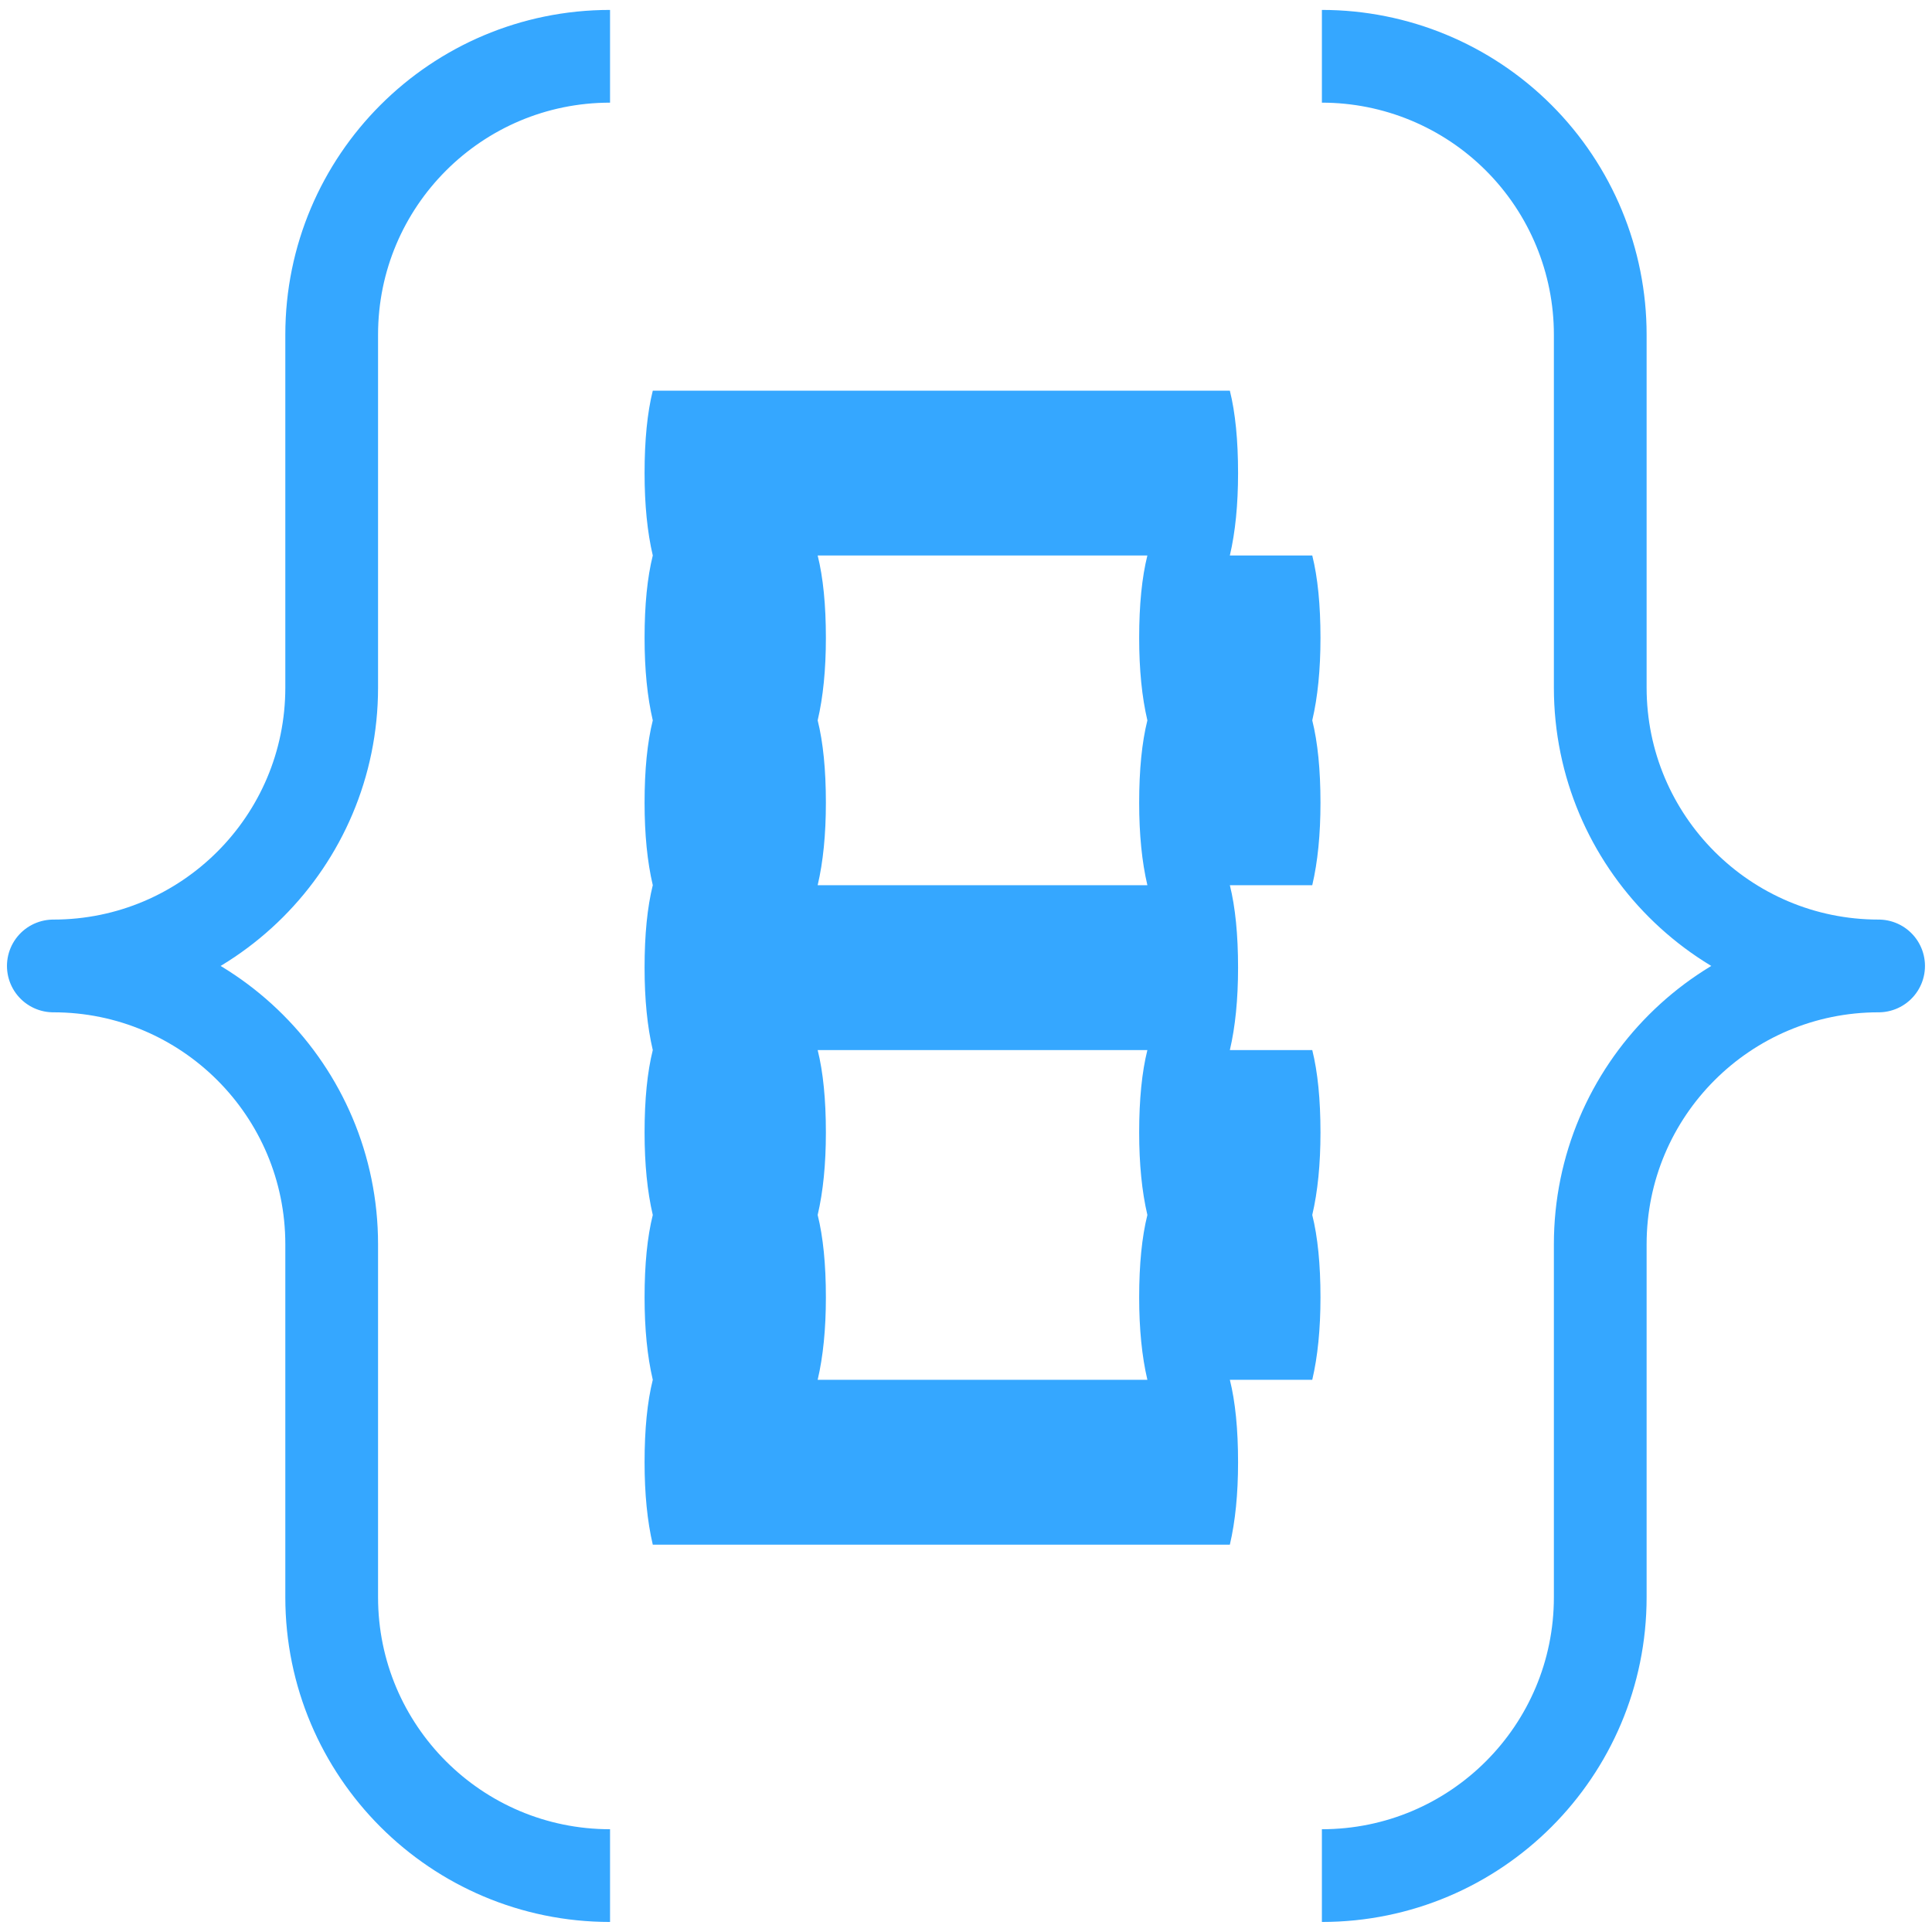
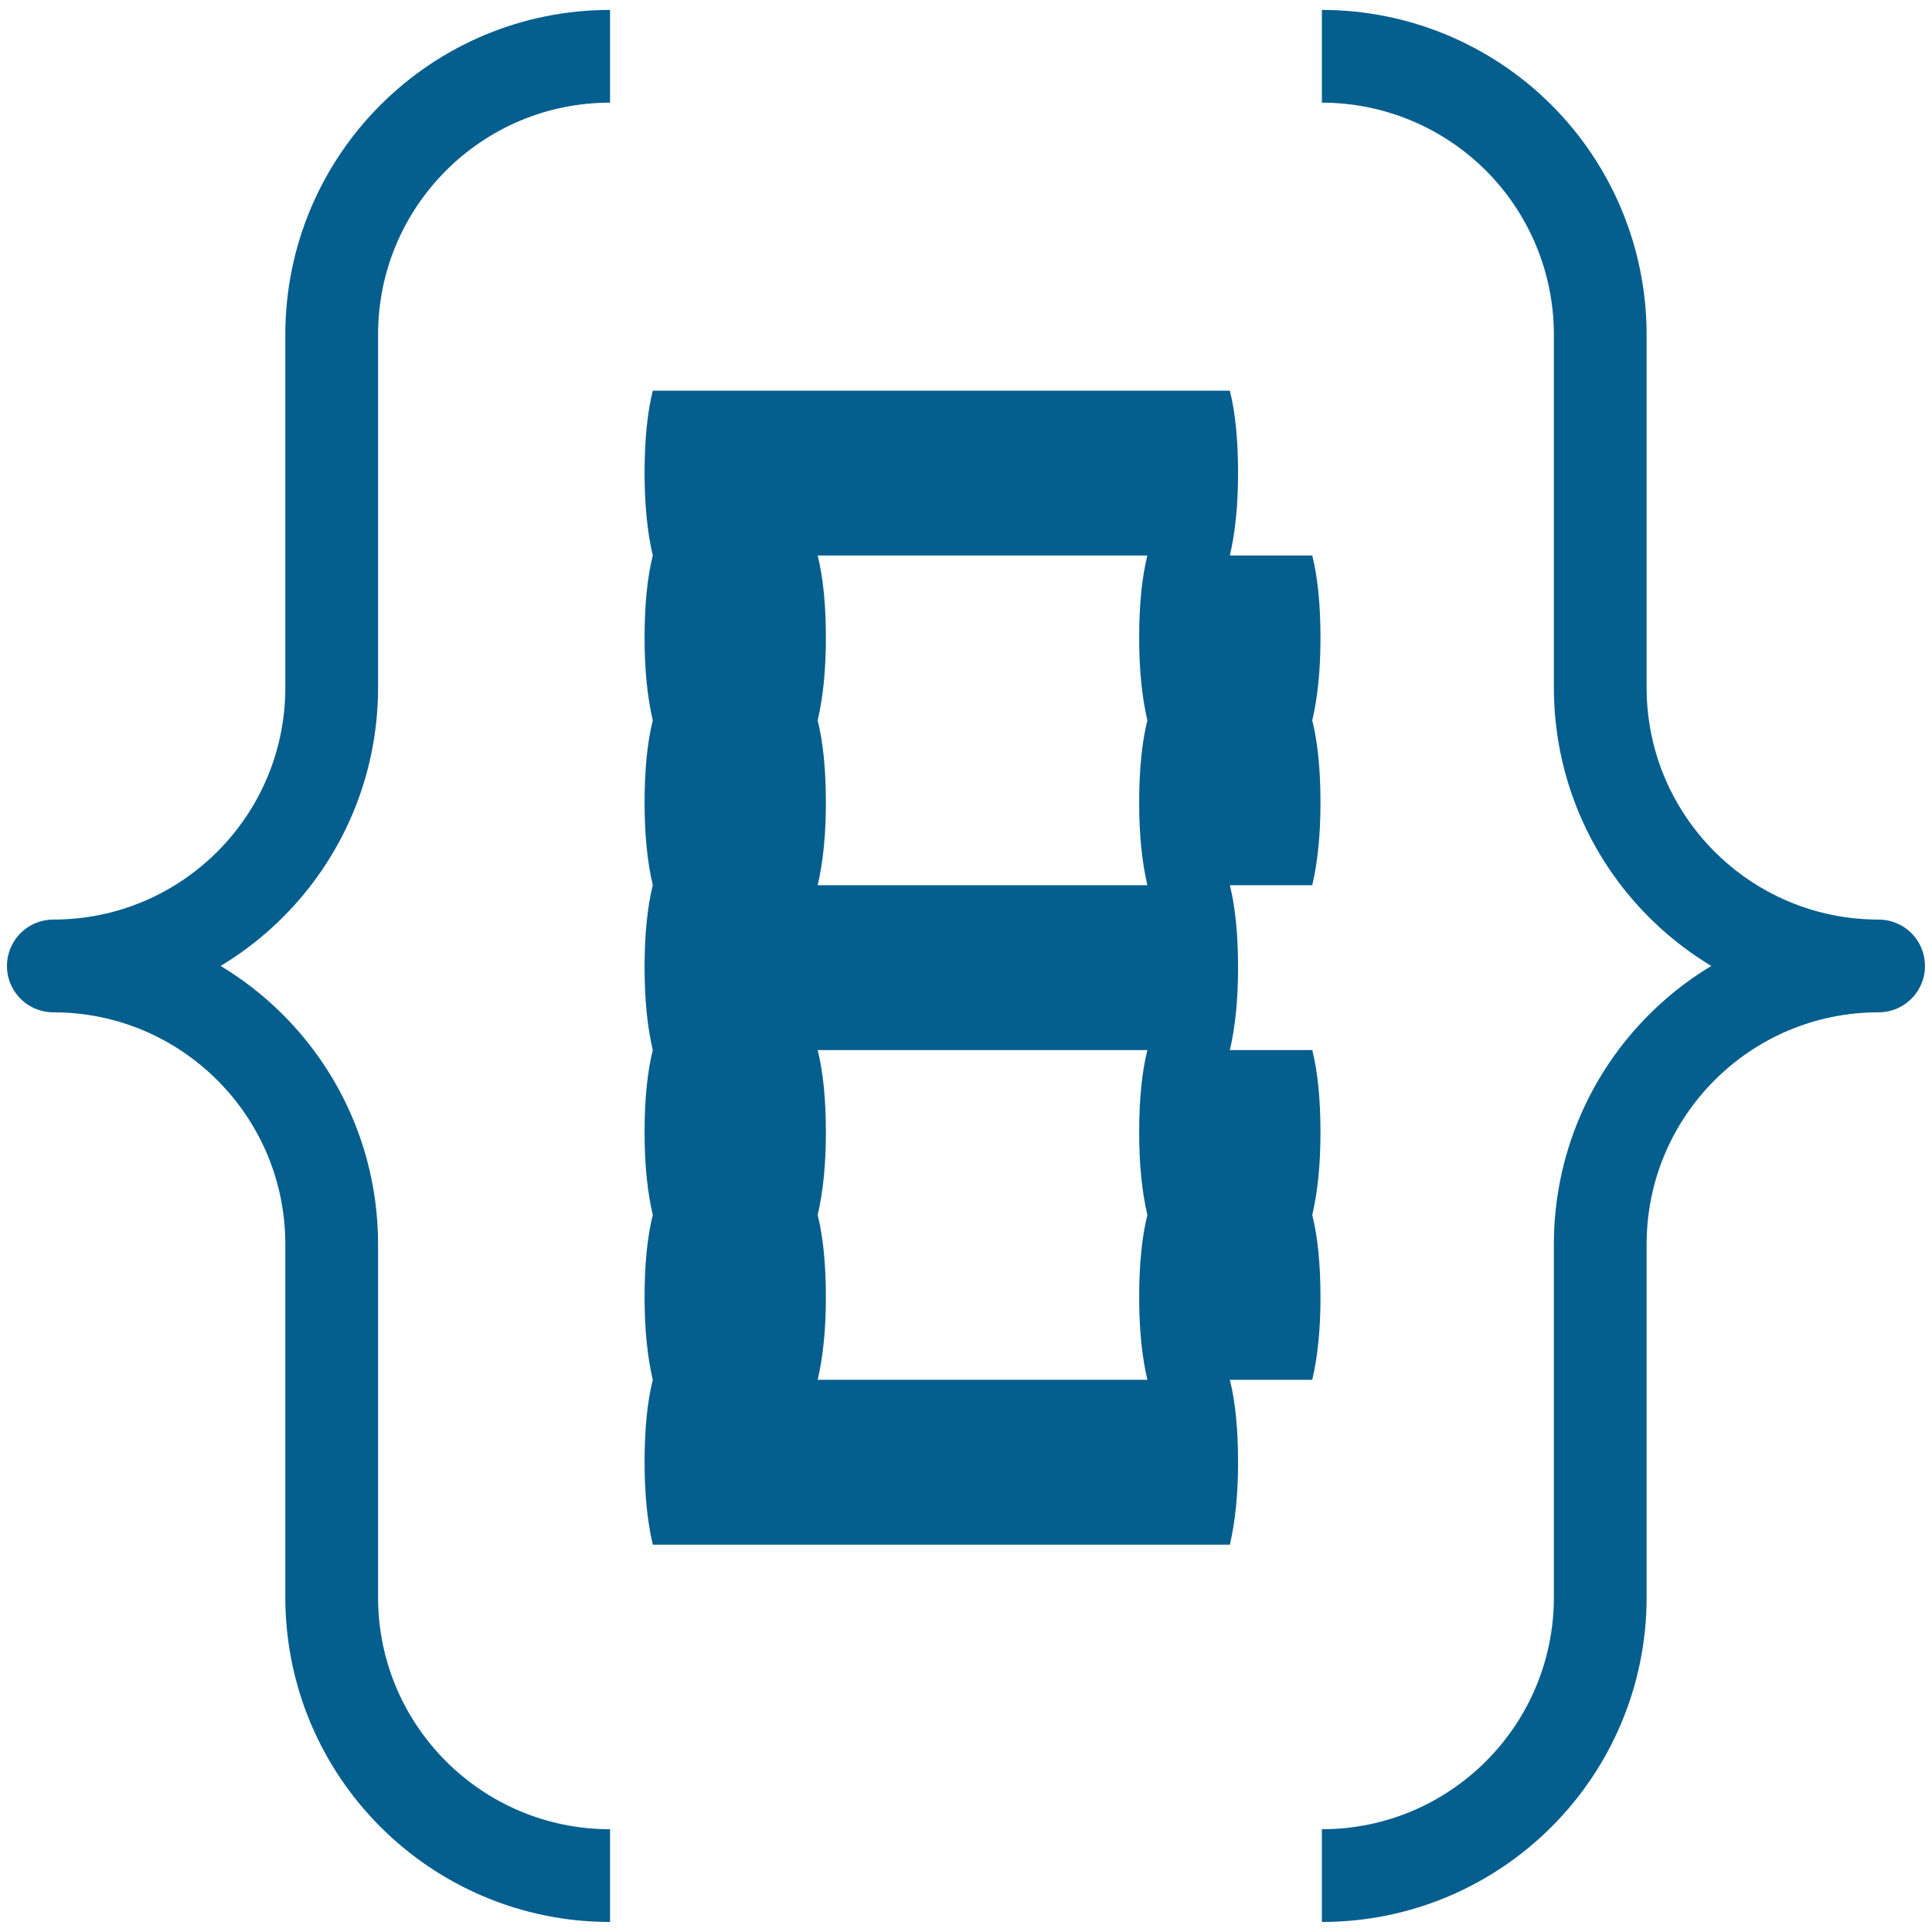
<svg xmlns="http://www.w3.org/2000/svg" version="1.1" viewBox="0.0 0.0 500.0 500.0" fill="none" stroke="none" stroke-linecap="square" stroke-miterlimit="10">
  <clipPath id="p.0">
    <path d="m0 0l500.0 0l0 500.0l-500.0 0l0 -500.0z" clip-rule="nonzero" />
  </clipPath>
  <g clip-path="url(#p.0)">
    <path fill="#000000" fill-opacity="0.0" d="m0 0l500.0 0l0 500.0l-500.0 0z" fill-rule="evenodd" />
    <path fill="#000000" fill-opacity="0.0" d="m157.879 485.404c-39.785 0 -72.038 -32.252 -72.038 -72.038l0 -91.342c0 -39.785 -32.252 -72.038 -72.038 -72.038c39.785 0 72.038 -32.252 72.038 -72.038l0 -91.342l0 0c0 -39.785 32.252 -72.038 72.038 -72.038l184.227 0c19.106 0 37.429 7.59 50.938 21.099c13.51 13.51 21.099 31.833 21.099 50.938l0 91.342c0 39.785 32.252 72.038 72.038 72.038c-39.785 0 -72.038 32.252 -72.038 72.038l0 91.342c0 39.785 -32.252 72.038 -72.038 72.038z" fill-rule="evenodd" />
    <path fill="#000000" fill-opacity="0.0" d="m157.879 485.404c-39.785 0 -72.038 -32.252 -72.038 -72.038l0 -91.342c0 -39.785 -32.252 -72.038 -72.038 -72.038c39.785 0 72.038 -32.252 72.038 -72.038l0 -91.342l0 0c0 -39.785 32.252 -72.038 72.038 -72.038m184.227 0c19.106 0 37.429 7.59 50.938 21.099c13.51 13.51 21.099 31.833 21.099 50.938l0 91.342c0 39.785 32.252 72.038 72.038 72.038c-39.785 0 -72.038 32.252 -72.038 72.038l0 91.342c0 39.785 -32.252 72.038 -72.038 72.038" fill-rule="evenodd" />
-     <path stroke="#35a7ff" stroke-width="24.0" stroke-linejoin="round" stroke-linecap="butt" d="m157.879 485.404c-39.785 0 -72.038 -32.252 -72.038 -72.038l0 -91.342c0 -39.785 -32.252 -72.038 -72.038 -72.038c39.785 0 72.038 -32.252 72.038 -72.038l0 -91.342l0 0c0 -39.785 32.252 -72.038 72.038 -72.038m184.227 0c19.106 0 37.429 7.59 50.938 21.099c13.51 13.51 21.099 31.833 21.099 50.938l0 91.342c0 39.785 32.252 72.038 72.038 72.038c-39.785 0 -72.038 32.252 -72.038 72.038l0 91.342c0 39.785 -32.252 72.038 -72.038 72.038" fill-rule="evenodd" />
+     <path stroke="#045e8e" stroke-width="24.0" stroke-linejoin="round" stroke-linecap="butt" d="m157.879 485.404c-39.785 0 -72.038 -32.252 -72.038 -72.038l0 -91.342c0 -39.785 -32.252 -72.038 -72.038 -72.038c39.785 0 72.038 -32.252 72.038 -72.038l0 -91.342l0 0c0 -39.785 32.252 -72.038 72.038 -72.038m184.227 0c19.106 0 37.429 7.59 50.938 21.099c13.51 13.51 21.099 31.833 21.099 50.938l0 91.342c0 39.785 32.252 72.038 72.038 72.038c-39.785 0 -72.038 32.252 -72.038 72.038l0 91.342c0 39.785 -32.252 72.038 -72.038 72.038" fill-rule="evenodd" />
    <path fill="#000000" fill-opacity="0.0" d="m95.57 -131.241l317.417 0l0 492.882l-317.417 0z" fill-rule="evenodd" />
-     <path fill="#35a7ff" d="m341.738 207.759q0 12.266 -2.125 21.328l-21.328 0q2.125 8.547 2.125 21.344q0 12.266 -2.125 21.328l21.328 0q2.125 8.531 2.125 21.328q0 12.266 -2.125 21.344q2.125 8.531 2.125 21.328q0 12.266 -2.125 21.328l-21.328 0q2.125 8.531 2.125 21.344q0 12.266 -2.125 21.328l-149.344 0q-2.125 -9.062 -2.125 -21.328q0 -12.812 2.125 -21.344q-2.125 -9.062 -2.125 -21.328q0 -12.797 2.125 -21.328q-2.125 -9.078 -2.125 -21.344q0 -12.797 2.125 -21.328q-2.125 -9.062 -2.125 -21.328q0 -12.797 2.125 -21.344q-2.125 -9.062 -2.125 -21.328q0 -12.797 2.125 -21.328q-2.125 -9.062 -2.125 -21.344q0 -12.797 2.125 -21.328q-2.125 -9.062 -2.125 -21.328q0 -12.797 2.125 -21.328l149.344 0q2.125 8.531 2.125 21.328q0 12.266 -2.125 21.328l21.328 0q2.125 8.531 2.125 21.328q0 12.281 -2.125 21.344q2.125 8.531 2.125 21.328zm-44.797 21.328q-2.125 -9.062 -2.125 -21.328q0 -12.797 2.125 -21.328q-2.125 -9.062 -2.125 -21.344q0 -12.797 2.125 -21.328l-85.328 0q2.125 8.531 2.125 21.328q0 12.281 -2.125 21.344q2.125 8.531 2.125 21.328q0 12.266 -2.125 21.328l85.328 0zm0 85.344q-2.125 -9.078 -2.125 -21.344q0 -12.797 2.125 -21.328l-85.328 0q2.125 8.531 2.125 21.328q0 12.266 -2.125 21.344q2.125 8.531 2.125 21.328q0 12.266 -2.125 21.328l85.328 0q-2.125 -9.062 -2.125 -21.328q0 -12.797 2.125 -21.328z" fill-rule="nonzero" />
+     <path fill="#045e8e" d="m341.738 207.759q0 12.266 -2.125 21.328l-21.328 0q2.125 8.547 2.125 21.344q0 12.266 -2.125 21.328l21.328 0q2.125 8.531 2.125 21.328q0 12.266 -2.125 21.344q2.125 8.531 2.125 21.328q0 12.266 -2.125 21.328l-21.328 0q2.125 8.531 2.125 21.344q0 12.266 -2.125 21.328l-149.344 0q-2.125 -9.062 -2.125 -21.328q0 -12.812 2.125 -21.344q-2.125 -9.062 -2.125 -21.328q0 -12.797 2.125 -21.328q-2.125 -9.078 -2.125 -21.344q0 -12.797 2.125 -21.328q-2.125 -9.062 -2.125 -21.328q0 -12.797 2.125 -21.344q-2.125 -9.062 -2.125 -21.328q0 -12.797 2.125 -21.328q-2.125 -9.062 -2.125 -21.344q0 -12.797 2.125 -21.328q-2.125 -9.062 -2.125 -21.328q0 -12.797 2.125 -21.328l149.344 0q2.125 8.531 2.125 21.328q0 12.266 -2.125 21.328l21.328 0q2.125 8.531 2.125 21.328q0 12.281 -2.125 21.344q2.125 8.531 2.125 21.328zm-44.797 21.328q-2.125 -9.062 -2.125 -21.328q0 -12.797 2.125 -21.328q-2.125 -9.062 -2.125 -21.344q0 -12.797 2.125 -21.328l-85.328 0q2.125 8.531 2.125 21.328q0 12.281 -2.125 21.344q2.125 8.531 2.125 21.328q0 12.266 -2.125 21.328l85.328 0zm0 85.344q-2.125 -9.078 -2.125 -21.344q0 -12.797 2.125 -21.328l-85.328 0q2.125 8.531 2.125 21.328q0 12.266 -2.125 21.344q2.125 8.531 2.125 21.328q0 12.266 -2.125 21.328l85.328 0q-2.125 -9.062 -2.125 -21.328q0 -12.797 2.125 -21.328z" fill-rule="nonzero" />
  </g>
</svg>
